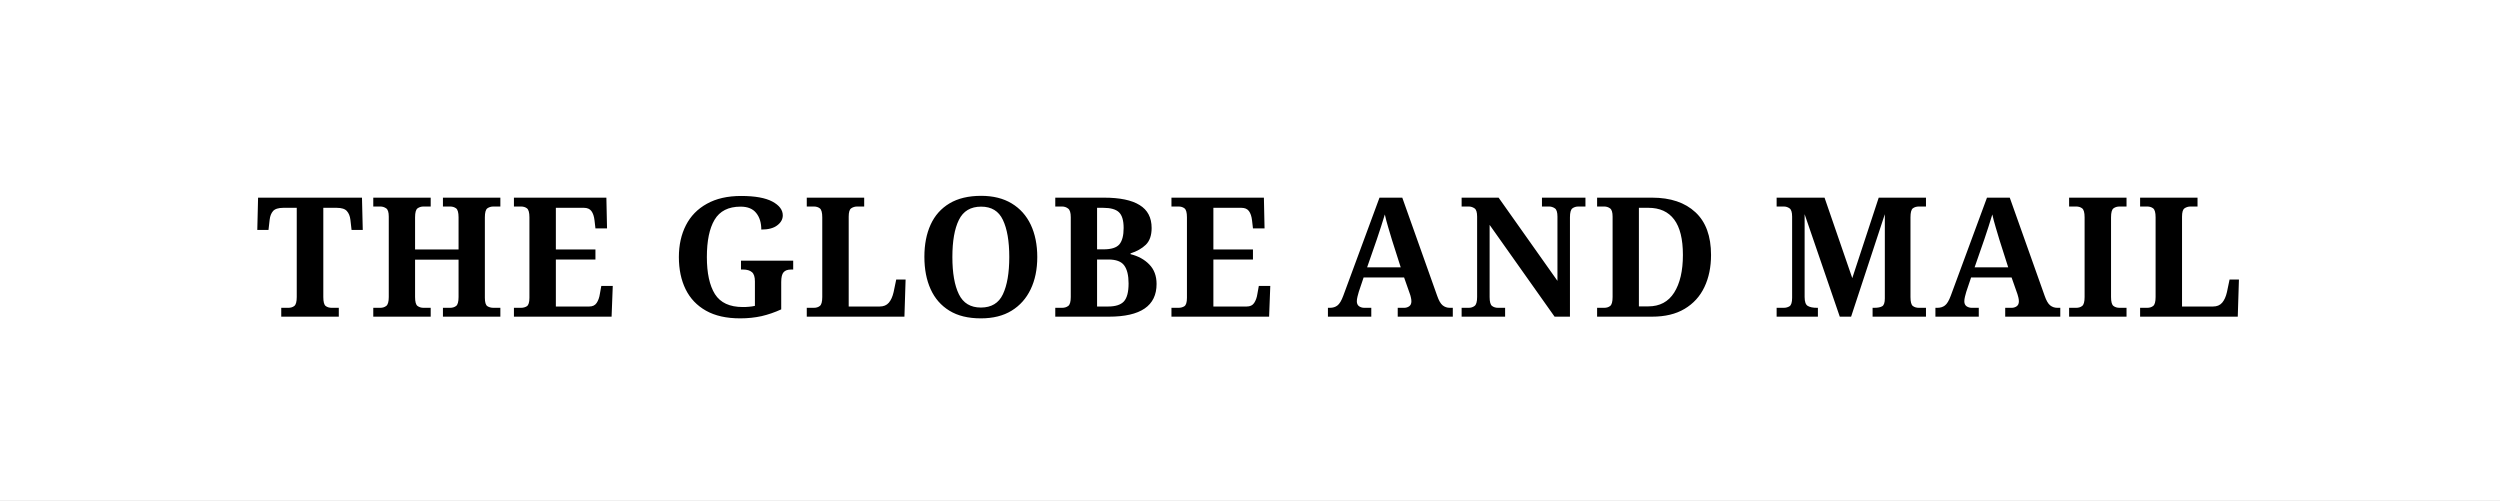
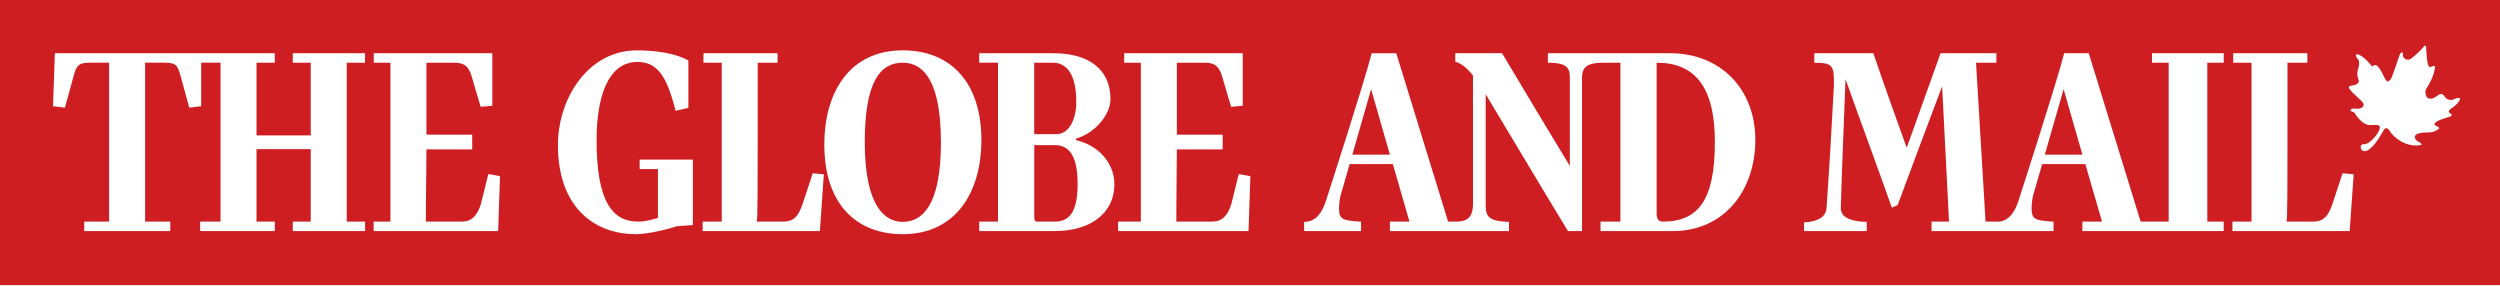
- <svg xmlns="http://www.w3.org/2000/svg" viewBox="0 0 300 60">
-   <rect width="300" height="60" fill="#ffffff" />
-   <text x="150" y="38" font-family="'Georgia', serif" font-weight="bold" font-size="20" fill="#000000" text-anchor="middle" letter-spacing="0.5">THE GLOBE AND MAIL</text>
+ <svg xmlns="http://www.w3.org/2000/svg" width="232.025mm" height="26.458mm" viewBox="0 0 232.025 26.458" version="1.1" id="svg5774">
+   <defs id="defs5768" />
+   <g id="layer1" transform="translate(220.3338,-135.6042)">
+     <path style="clip-rule:nonzero;fill:#cf1e21;fill-opacity:1;fill-rule:evenodd;stroke:none;stroke-width:0.359" d="M -220.334,135.604 H 11.691 V 162.062 H -220.334 v -26.458" id="path3642" />
+     <path id="path3646" d="m 7.188,145.659 c 0.501,-0.32 0.825,-0.757 0.795,-0.905 -0.087,-0.111 -0.294,-0.086 -0.557,0.062 -0.294,0.143 -0.677,0.058 -0.885,-0.266 -0.203,-0.323 -0.415,-0.262 -0.677,-0.053 -0.264,0.201 -0.794,0.495 -1.032,0 -0.147,-0.557 -0.091,-0.409 0.324,-1.174 0.415,-0.761 0.501,-1.372 0.501,-1.491 0,-0.115 -0.056,-0.175 -0.44,0 -0.324,0.087 -0.353,-1.547 -0.384,-1.784 0,0 0,-0.438 -0.264,-0.058 -0.206,0.266 -1.031,1.052 -1.299,1.142 -0.258,0.087 -0.642,-0.147 -0.586,-0.467 0,-0.323 -0.208,-0.208 -0.297,0 -0.087,0.202 -0.708,2.19 -0.851,2.308 -0.15,0.115 -0.268,0.409 -0.53,-0.086 -0.264,-0.502 -0.729,-1.68 -1.161,-1.098 -0.116,-0.112 -0.872,-1.127 -1.489,-1.157 -0.091,0.119 0.056,0.409 0.177,0.499 0.116,0.144 0.116,0.557 0,0.844 -0.121,0.294 -0.121,0.675 0.031,1.027 0.086,0.175 -0.031,0.467 -0.536,0.527 -0.496,0.058 -0.409,0.202 -0.202,0.463 0.202,0.266 0.97,0.909 1.147,1.143 0.172,0.237 -0.029,0.523 -0.384,0.553 -0.353,0.032 -0.673,-0.087 -0.763,0.122 -0.031,0.205 0.262,0.115 0.384,0.29 0,0 0.646,1.167 1.501,1.113 0.851,-0.058 0.889,0.051 0.795,0.409 -0.087,0.304 -0.773,1.296 -1.416,1.374 0,0 -0.285,-0.086 -0.323,0.234 -0.018,0.132 0.029,0.244 0.181,0.366 0.029,0.021 0.081,0.039 0.121,0.039 0.574,0.046 1.238,-0.944 1.67,-1.684 0.195,-0.341 0.272,-0.449 0.363,-0.449 0.042,0 0.202,-0.021 0.374,0.292 0.233,0.408 1.416,1.582 2.917,1.259 0.06,-0.147 -0.206,-0.265 -0.384,-0.355 0,0 -0.617,-0.496 0.178,-0.725 0.794,-0.179 1.178,0.111 1.855,-0.439 0.029,-0.18 -0.353,-0.269 -0.353,-0.269 0,0 -0.471,-0.287 0.91,-0.696 0.677,-0.179 0.677,-0.294 0.565,-0.381 -0.122,-0.09 -0.445,-0.208 0.025,-0.531 z m -168.154,5.637 h 1.697 v 4.534 c -0.567,0.168 -1.179,0.341 -1.843,0.341 -2.31,0 -3.854,-1.731 -3.854,-7.557 0,-3.827 0.979,-7.263 3.806,-7.263 2.061,0 2.801,1.756 3.534,4.535 l 1.182,-0.269 v -4.391 c -0.492,-0.317 -2.042,-0.948 -4.768,-0.948 -4.566,0 -7.341,4.483 -7.341,8.798 0,5.58 3.195,8.261 7.246,8.261 0.98,0 2.749,-0.387 3.754,-0.729 l 1.524,-0.118 v -6.075 h -4.938 v 0.881" style="fill:#ffffff;fill-opacity:1;fill-rule:evenodd;stroke:none;stroke-width:0.359" />
+     <path id="path3648" d="m -145.836,154.512 c -0.418,1.242 -0.883,1.659 -1.843,1.659 h -2.429 c 0.098,-0.147 0.098,-1.781 0.098,-14.747 h 1.838 v -0.881 h -6.874 v 0.881 h 1.697 v 14.747 h -1.77 v 0.879 h 10.88 l 0.366,-5.266 c -0.366,-0.048 -0.661,-0.048 -1.031,-0.101 z m 9.281,1.684 c -1.562,0 -3.52,-1.293 -3.52,-7.413 0,-5.583 1.435,-7.36 3.52,-7.36 1.412,0 3.549,0.875 3.549,7.409 0,5.874 -1.747,7.364 -3.549,7.364 z m 0,-15.918 c -5.06,0 -7.274,4.071 -7.274,8.724 0,5.586 2.998,8.336 7.274,8.336 5.065,0 7.306,-4.071 7.306,-8.724 0,-5.241 -2.74,-8.336 -7.306,-8.336" style="fill:#ffffff;fill-opacity:1;fill-rule:evenodd;stroke:none;stroke-width:0.359" />
+     <path id="path3650" d="m -122.429,156.171 h -1.674 c -0.241,0 -0.241,-0.223 -0.241,-0.56 v -6.535 h 1.938 c 1.596,0 2.088,1.534 2.088,3.608 0,2.851 -0.958,3.486 -2.111,3.486 z m -1.92,-14.747 h 1.722 c 1.226,0 2.183,0.976 2.183,3.632 0,1.609 -0.661,2.998 -1.838,2.998 h -2.067 z m 3.885,7.19 v -0.147 c 1.841,-0.534 3.193,-2.29 3.193,-3.657 0,-2.657 -1.844,-4.266 -5.33,-4.266 h -6.852 v 0.876 h 1.743 v 14.751 h -1.743 v 0.879 h 6.999 c 3.486,0 5.549,-1.781 5.549,-4.34 0,-1.975 -1.498,-3.634 -3.559,-4.096 z m 14.413,5.921 c -0.342,1.102 -0.885,1.637 -1.766,1.637 h -3.34 c 0,-0.56 0,-2.244 0.022,-3.756 0,-0.951 0.025,-2.681 0.025,-2.948 h 4.251 v -1.367 h -4.251 v -6.677 h 2.601 c 0.912,0 1.304,0.341 1.576,1.191 l 0.858,2.901 c 0.367,-0.046 0.686,-0.046 1.078,-0.097 v -4.876 h -11 v 0.881 h 1.545 v 14.747 h -2.111 v 0.879 h 12.105 l 0.172,-5.098 -1.078,-0.194 z m 40.036,1.637 c -0.391,0 -0.565,-0.269 -0.565,-0.736 v -14.011 c 3.513,0 5.403,2.193 5.403,7.36 0,5.337 -1.498,7.388 -4.838,7.388 z m -28.81,-6.214 1.745,-6.075 1.743,6.075 z m 29.497,-9.414 h -11.347 v 0.881 c 1.745,0 2.038,0.463 2.038,1.363 v 8.218 c -2.111,-3.486 -4.199,-6.95 -6.288,-10.462 h -4.346 v 0.783 c 0.712,0.22 1.227,0.754 1.645,1.289 v 11.92 c 0,1.414 -0.739,1.611 -1.498,1.637 h -0.811 l -4.811,-15.628 h -2.284 c -0.617,2.488 -4.252,13.725 -4.252,13.725 -0.345,1.049 -0.912,1.924 -1.99,1.924 h -0.027 v 0.855 h 5.285 v -0.876 h -0.147 c -1.451,-0.122 -1.896,-0.147 -1.896,-1.195 0,-0.32 0.025,-0.683 0.125,-1.171 l 0.86,-2.976 h 4.007 l 1.545,5.342 h -1.817 v 0.879 h 11.052 v -0.854 c -2.038,-0.051 -2.162,-0.614 -2.162,-1.634 v -10.213 c 2.555,4.239 5.063,8.483 7.639,12.701 h 1.303 v -14.263 c 0,-1.073 0.661,-1.342 1.865,-1.363 h 1.695 v 14.747 h -1.843 v 0.879 h 6.681 c 4.863,0 7.685,-3.83 7.685,-8.462 0.006,-4.706 -3.214,-8.045 -7.905,-8.045 z m 34.774,9.414 1.743,-6.075 1.747,6.075 z m 9.947,-8.533 h 1.548 v 14.747 h -2.601 l -4.817,-15.628 h -2.282 c -0.613,2.488 -4.251,13.725 -4.251,13.725 -0.316,0.966 -0.829,1.781 -1.752,1.903 h -1.292 l -0.885,-14.747 h 1.89 v -0.881 h -5.183 l -3.141,8.779 c -1.032,-2.901 -2.115,-5.874 -3.095,-8.779 h -5.48 v 0.881 c 1.695,0 1.822,0.269 1.822,1.899 v 0.172 c -0.147,2.925 -0.466,8.361 -0.69,11.433 -0.049,0.683 -0.613,1.242 -2.085,1.314 v 0.808 h 5.817 v -0.854 c -2.084,-0.051 -2.404,-0.754 -2.404,-1.268 0,-0.294 0.073,-2.437 0.147,-4.488 0.1,-2.85 0.195,-4.702 0.293,-7.604 v 0.122 c 1.402,3.946 2.9,7.97 4.298,11.919 l 0.54,-0.244 c 1.377,-3.73 2.728,-7.312 4.126,-11.017 l 0.638,12.554 h -1.618 v 0.879 h 11.32 v -0.879 h -0.147 c -1.45,-0.122 -1.89,-0.147 -1.89,-1.195 0,-0.32 0.027,-0.683 0.122,-1.171 l 0.862,-2.976 h 4 l 1.551,5.342 h -1.822 v 0.879 h 13.115 v -0.879 h -1.52 v -14.747 h 1.524 v -0.881 h -6.658 z m 16.753,13.088 c -0.419,1.242 -0.89,1.659 -1.843,1.659 h -2.434 c 0.1,-0.147 0.1,-1.777 0.1,-14.747 h 1.843 v -0.881 h -6.879 v 0.881 h 1.695 v 14.747 h -1.77 v 0.879 h 10.88 l 0.372,-5.266 c -0.372,-0.055 -0.665,-0.055 -1.032,-0.101 z M -188.154,141.424 h 1.697 v -0.881 h -6.703 v 0.881 h 1.667 v 6.748 h -5.033 v -6.748 h 1.693 v -0.881 h -20.409 l -0.172,4.926 c 0.393,0.021 0.712,0.097 1.105,0.122 l 0.862,-3.12 c 0.247,-0.902 0.54,-1.048 1.524,-1.048 h 1.716 v 14.747 h -2.308 v 0.879 h 7.984 v -0.879 h -2.335 v -14.747 h 1.77 c 1.053,0 1.226,0.215 1.471,1.048 l 0.858,3.12 c 0.394,-0.025 0.712,-0.101 1.105,-0.122 v -4.046 h 1.796 v 14.747 h -1.89 v 0.879 h 6.922 v -0.879 h -1.693 v -6.727 h 5.033 v 6.727 h -1.667 v 0.879 h 6.713 v -0.879 h -1.707 v -14.747" style="fill:#ffffff;fill-opacity:1;fill-rule:evenodd;stroke:none;stroke-width:0.359" />
+     <path id="path3652" d="m -175.699,154.535 c -0.345,1.102 -0.885,1.637 -1.768,1.637 h -3.34 c 0,-0.56 0,-2.244 0.027,-3.756 0,-0.951 0.025,-2.681 0.025,-2.948 h 4.246 v -1.367 h -4.246 v -6.677 h 2.601 c 0.907,0 1.3,0.341 1.571,1.191 l 0.86,2.901 c 0.372,-0.046 0.69,-0.046 1.083,-0.097 v -4.876 h -11.004 v 0.881 h 1.545 v 14.747 h -1.557 v 0.879 h 11.555 l 0.172,-5.098 -1.083,-0.194 -0.687,2.775" style="fill:#ffffff;fill-opacity:1;fill-rule:evenodd;stroke:none;stroke-width:0.359" />
+   </g>
</svg>
